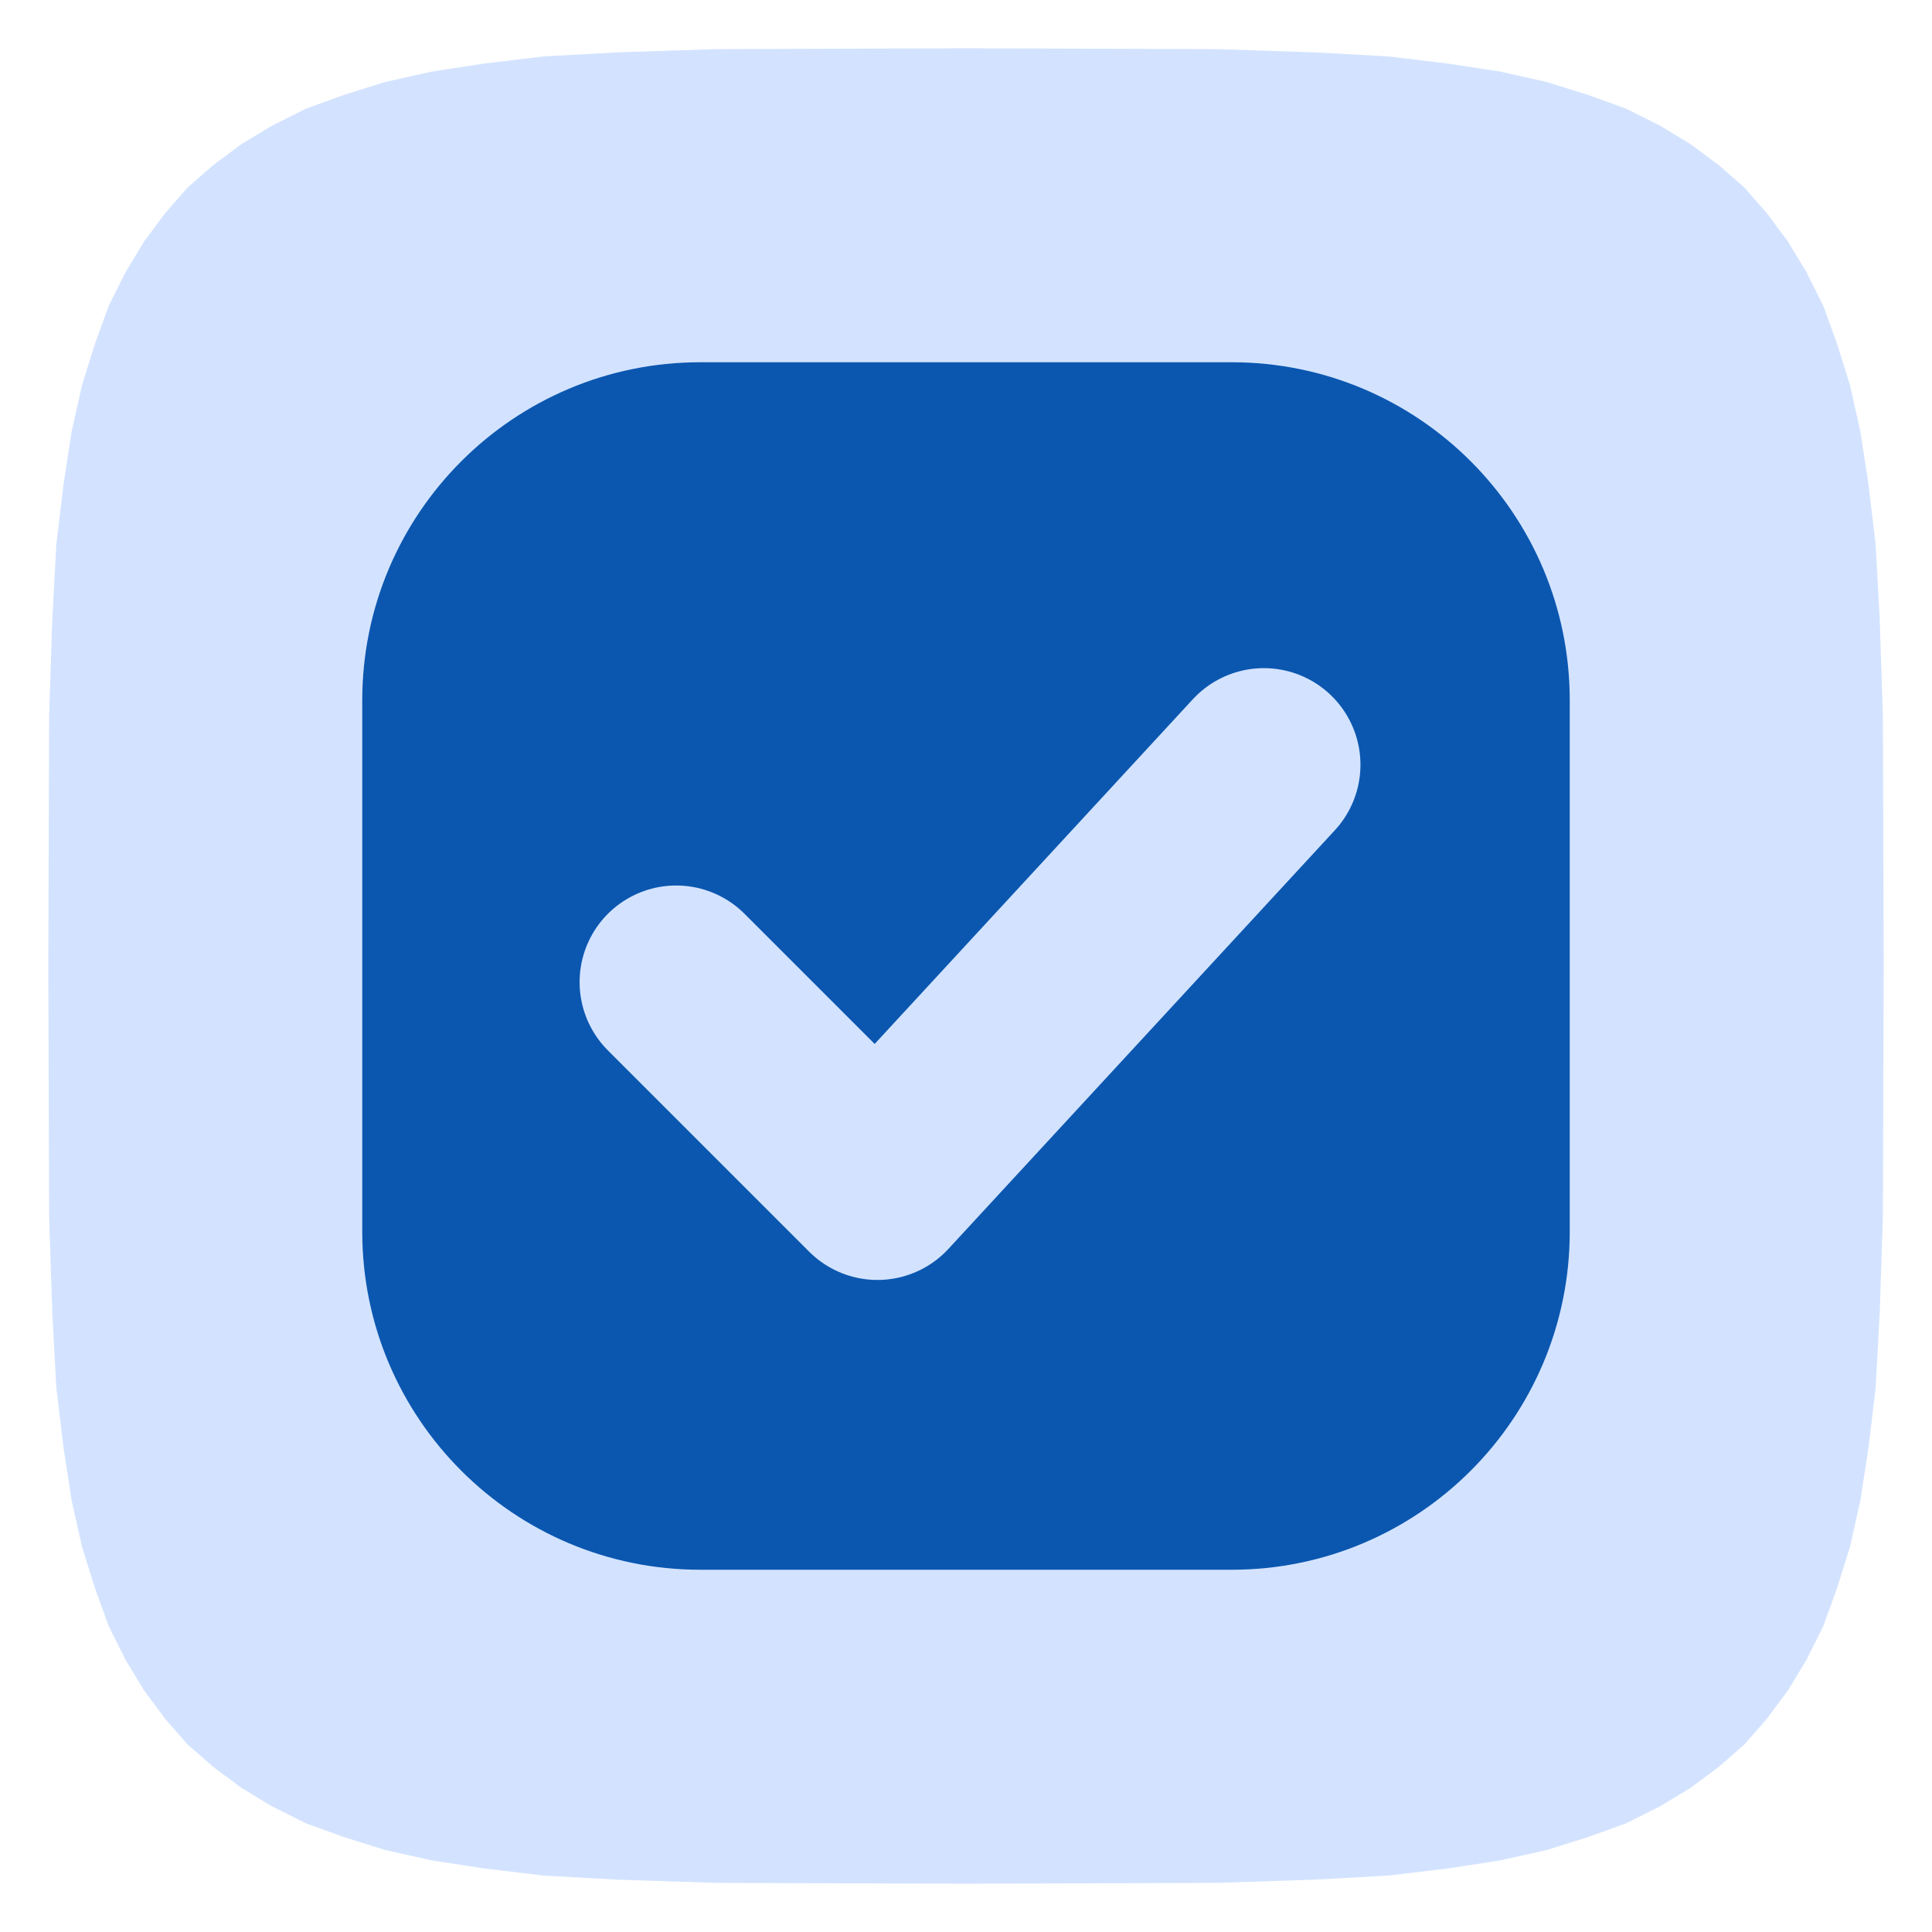
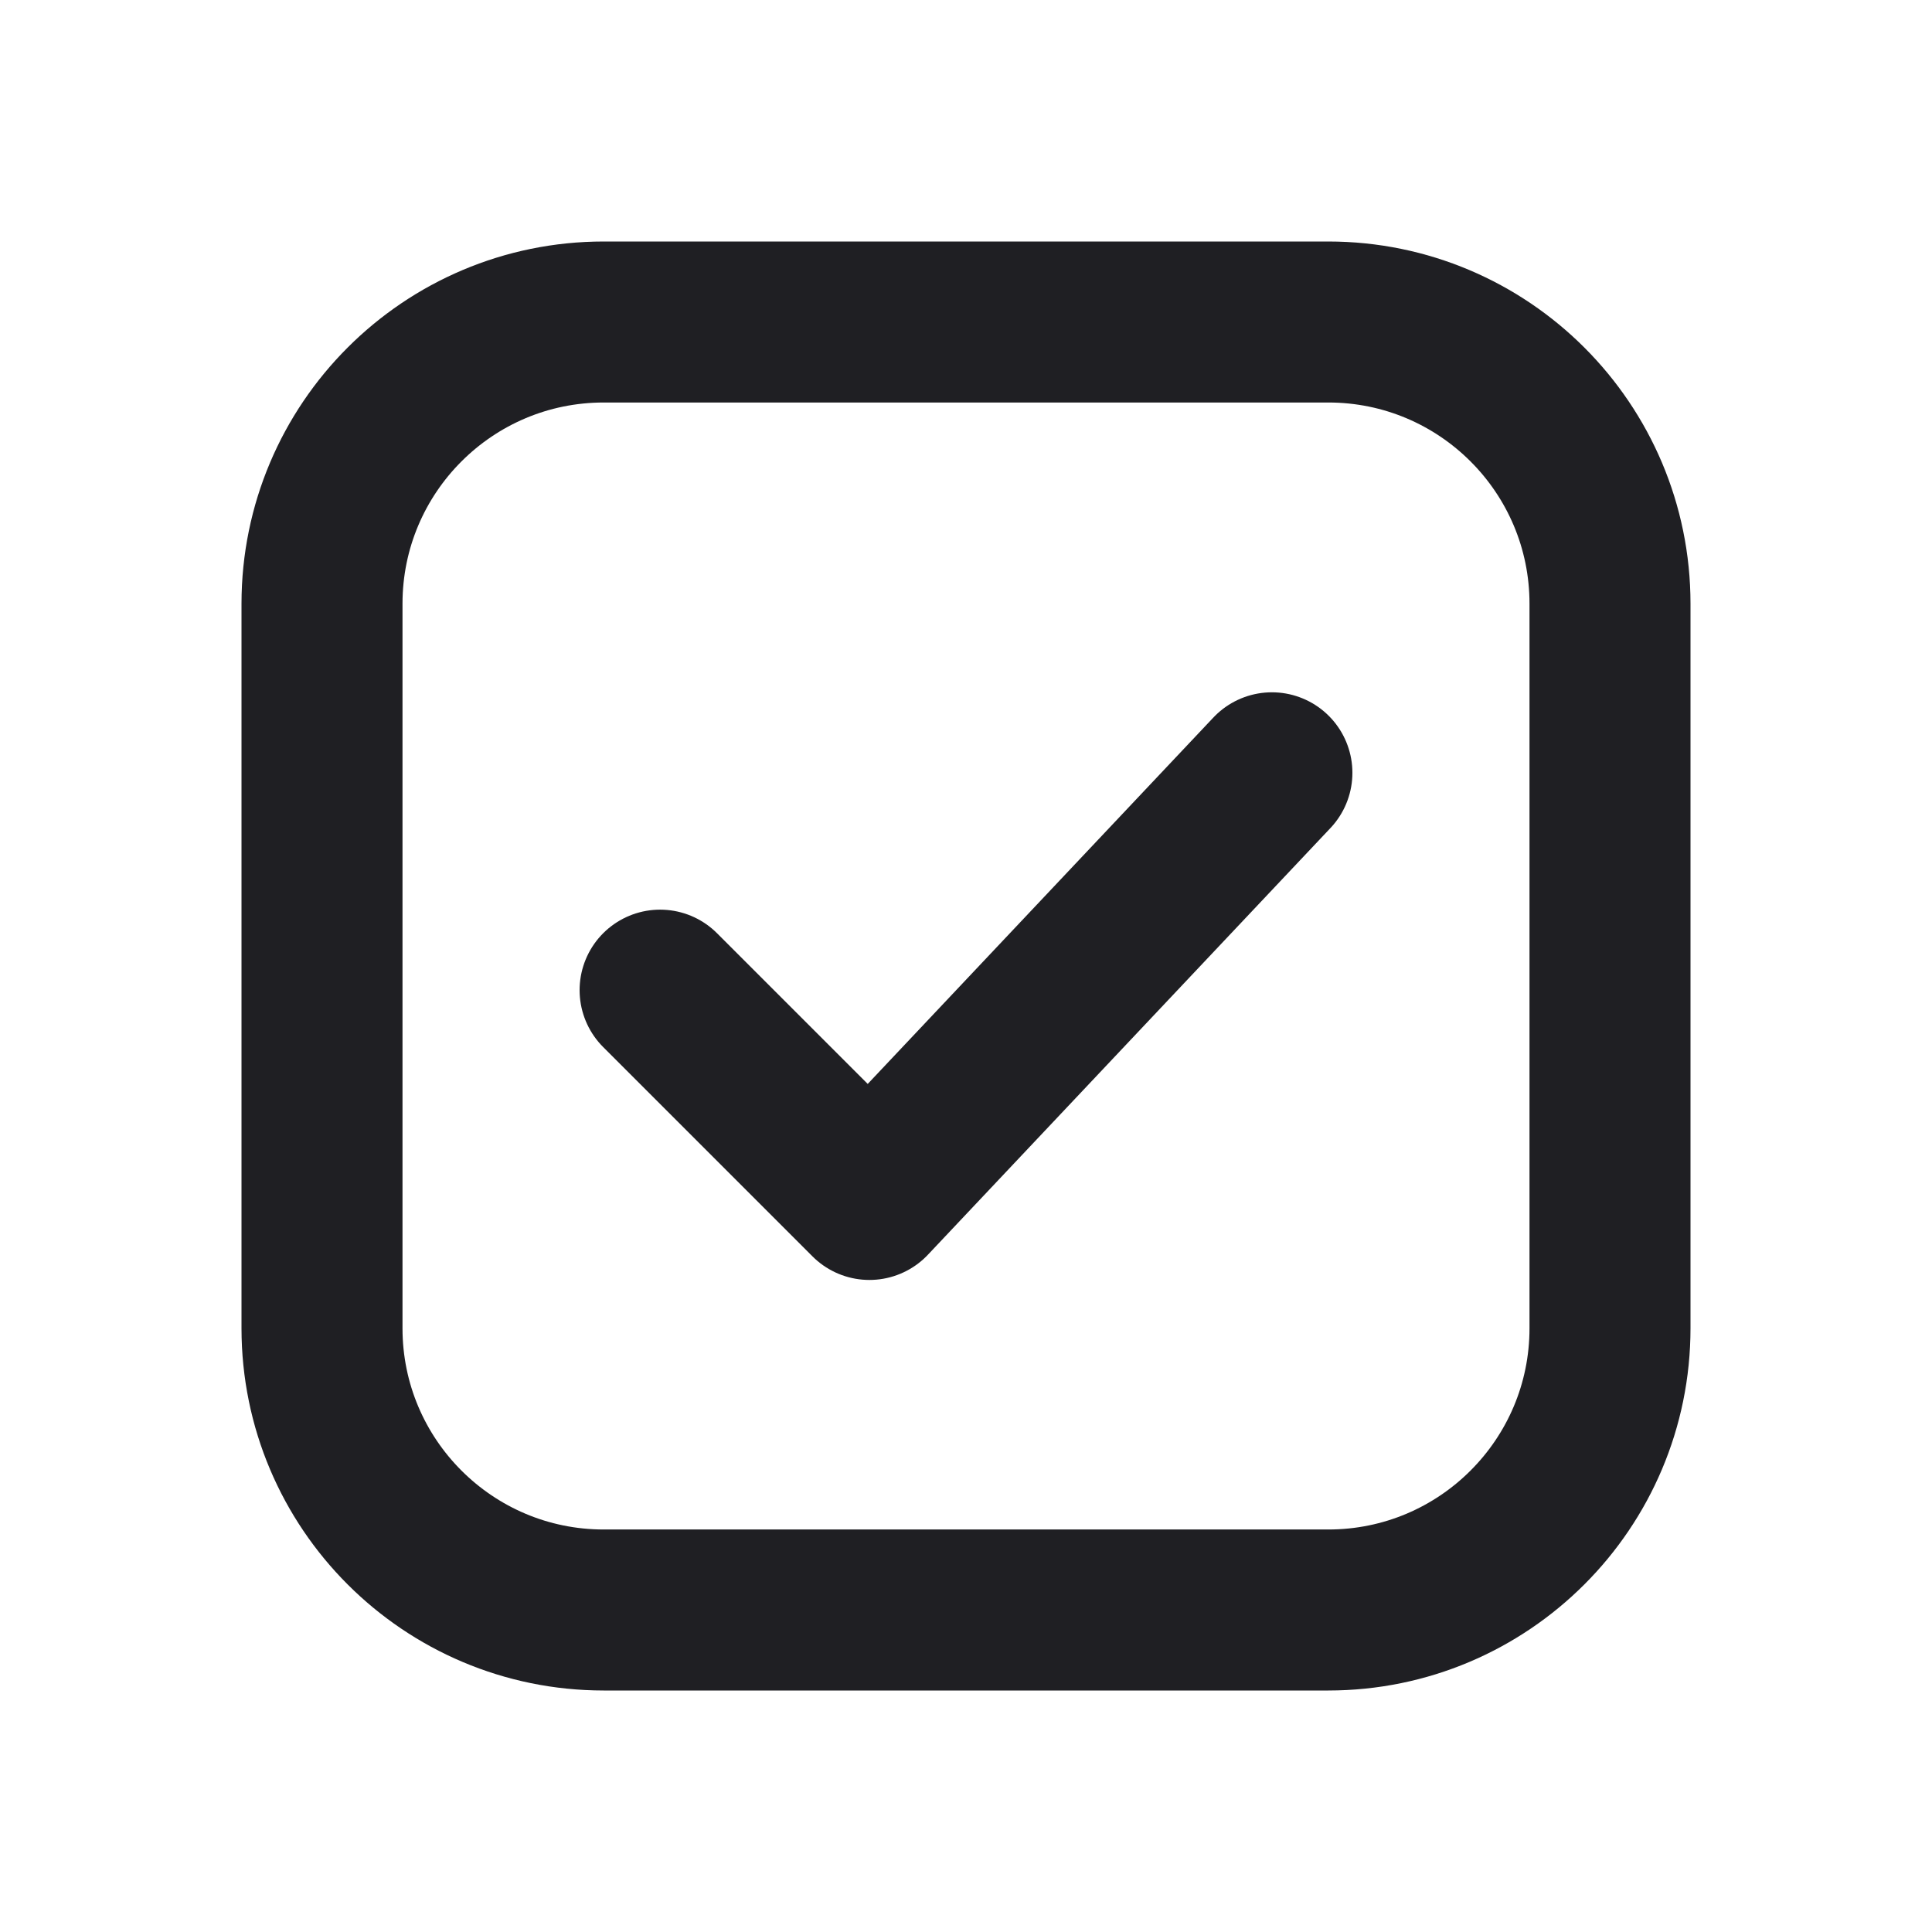
<svg xmlns="http://www.w3.org/2000/svg" viewBox="0 0 24 24" width="24" height="24">
-   <path d="M23.40 12.00 L23.39 15.11 L23.35 16.32 L23.30 17.24 L23.21 17.99 L23.11 18.64 L22.98 19.22 L22.82 19.73 L22.65 20.20 L22.44 20.62 L22.21 21.00 L21.95 21.35 L21.67 21.67 L21.35 21.95 L21.00 22.21 L20.62 22.44 L20.20 22.65 L19.73 22.82 L19.22 22.98 L18.64 23.11 L17.99 23.21 L17.24 23.30 L16.32 23.35 L15.11 23.39 L12.00 23.40 L8.89 23.39 L7.68 23.35 L6.76 23.30 L6.01 23.21 L5.36 23.11 L4.78 22.98 L4.27 22.82 L3.80 22.65 L3.38 22.44 L3.00 22.21 L2.65 21.95 L2.33 21.67 L2.05 21.35 L1.79 21.00 L1.56 20.62 L1.35 20.20 L1.18 19.73 L1.02 19.22 L0.89 18.64 L0.79 17.99 L0.70 17.24 L0.65 16.32 L0.61 15.11 L0.60 12.00 L0.61 8.89 L0.65 7.68 L0.70 6.76 L0.79 6.01 L0.89 5.36 L1.02 4.78 L1.18 4.27 L1.35 3.80 L1.56 3.38 L1.79 3.00 L2.05 2.65 L2.33 2.33 L2.65 2.05 L3.00 1.79 L3.38 1.56 L3.80 1.35 L4.27 1.18 L4.78 1.02 L5.36 0.89 L6.01 0.79 L6.76 0.70 L7.68 0.65 L8.89 0.61 L12.00 0.60 L15.11 0.61 L16.32 0.65 L17.24 0.70 L17.99 0.79 L18.64 0.89 L19.22 1.02 L19.73 1.18 L20.20 1.35 L20.62 1.56 L21.00 1.79 L21.35 2.05 L21.67 2.33 L21.95 2.65 L22.21 3.00 L22.44 3.38 L22.65 3.80 L22.82 4.27 L22.98 4.78 L23.11 5.36 L23.21 6.01 L23.30 6.76 L23.35 7.68 L23.39 8.89 Z" fill="#D3E3FF" />
-   <rect x="4.5" y="4.5" width="15" height="15" rx="4.2" fill="#0B57B0" />
-   <path d="M8.4 12.2l2.5 2.5 4.8-5.2" fill="none" stroke="#D3E3FF" stroke-width="2.4" stroke-linecap="round" stroke-linejoin="round" />
+   <rect x="4" y="4" width="16" height="16" rx="3.5" fill="none" stroke="#1F1F23" stroke-width="2.000" stroke-linecap="round" stroke-linejoin="round" />
+   <path d="M8.2 12.3l2.6 2.6 5-5.3" fill="none" stroke="#1F1F23" stroke-width="2.000" stroke-linecap="round" stroke-linejoin="round" />
</svg>
